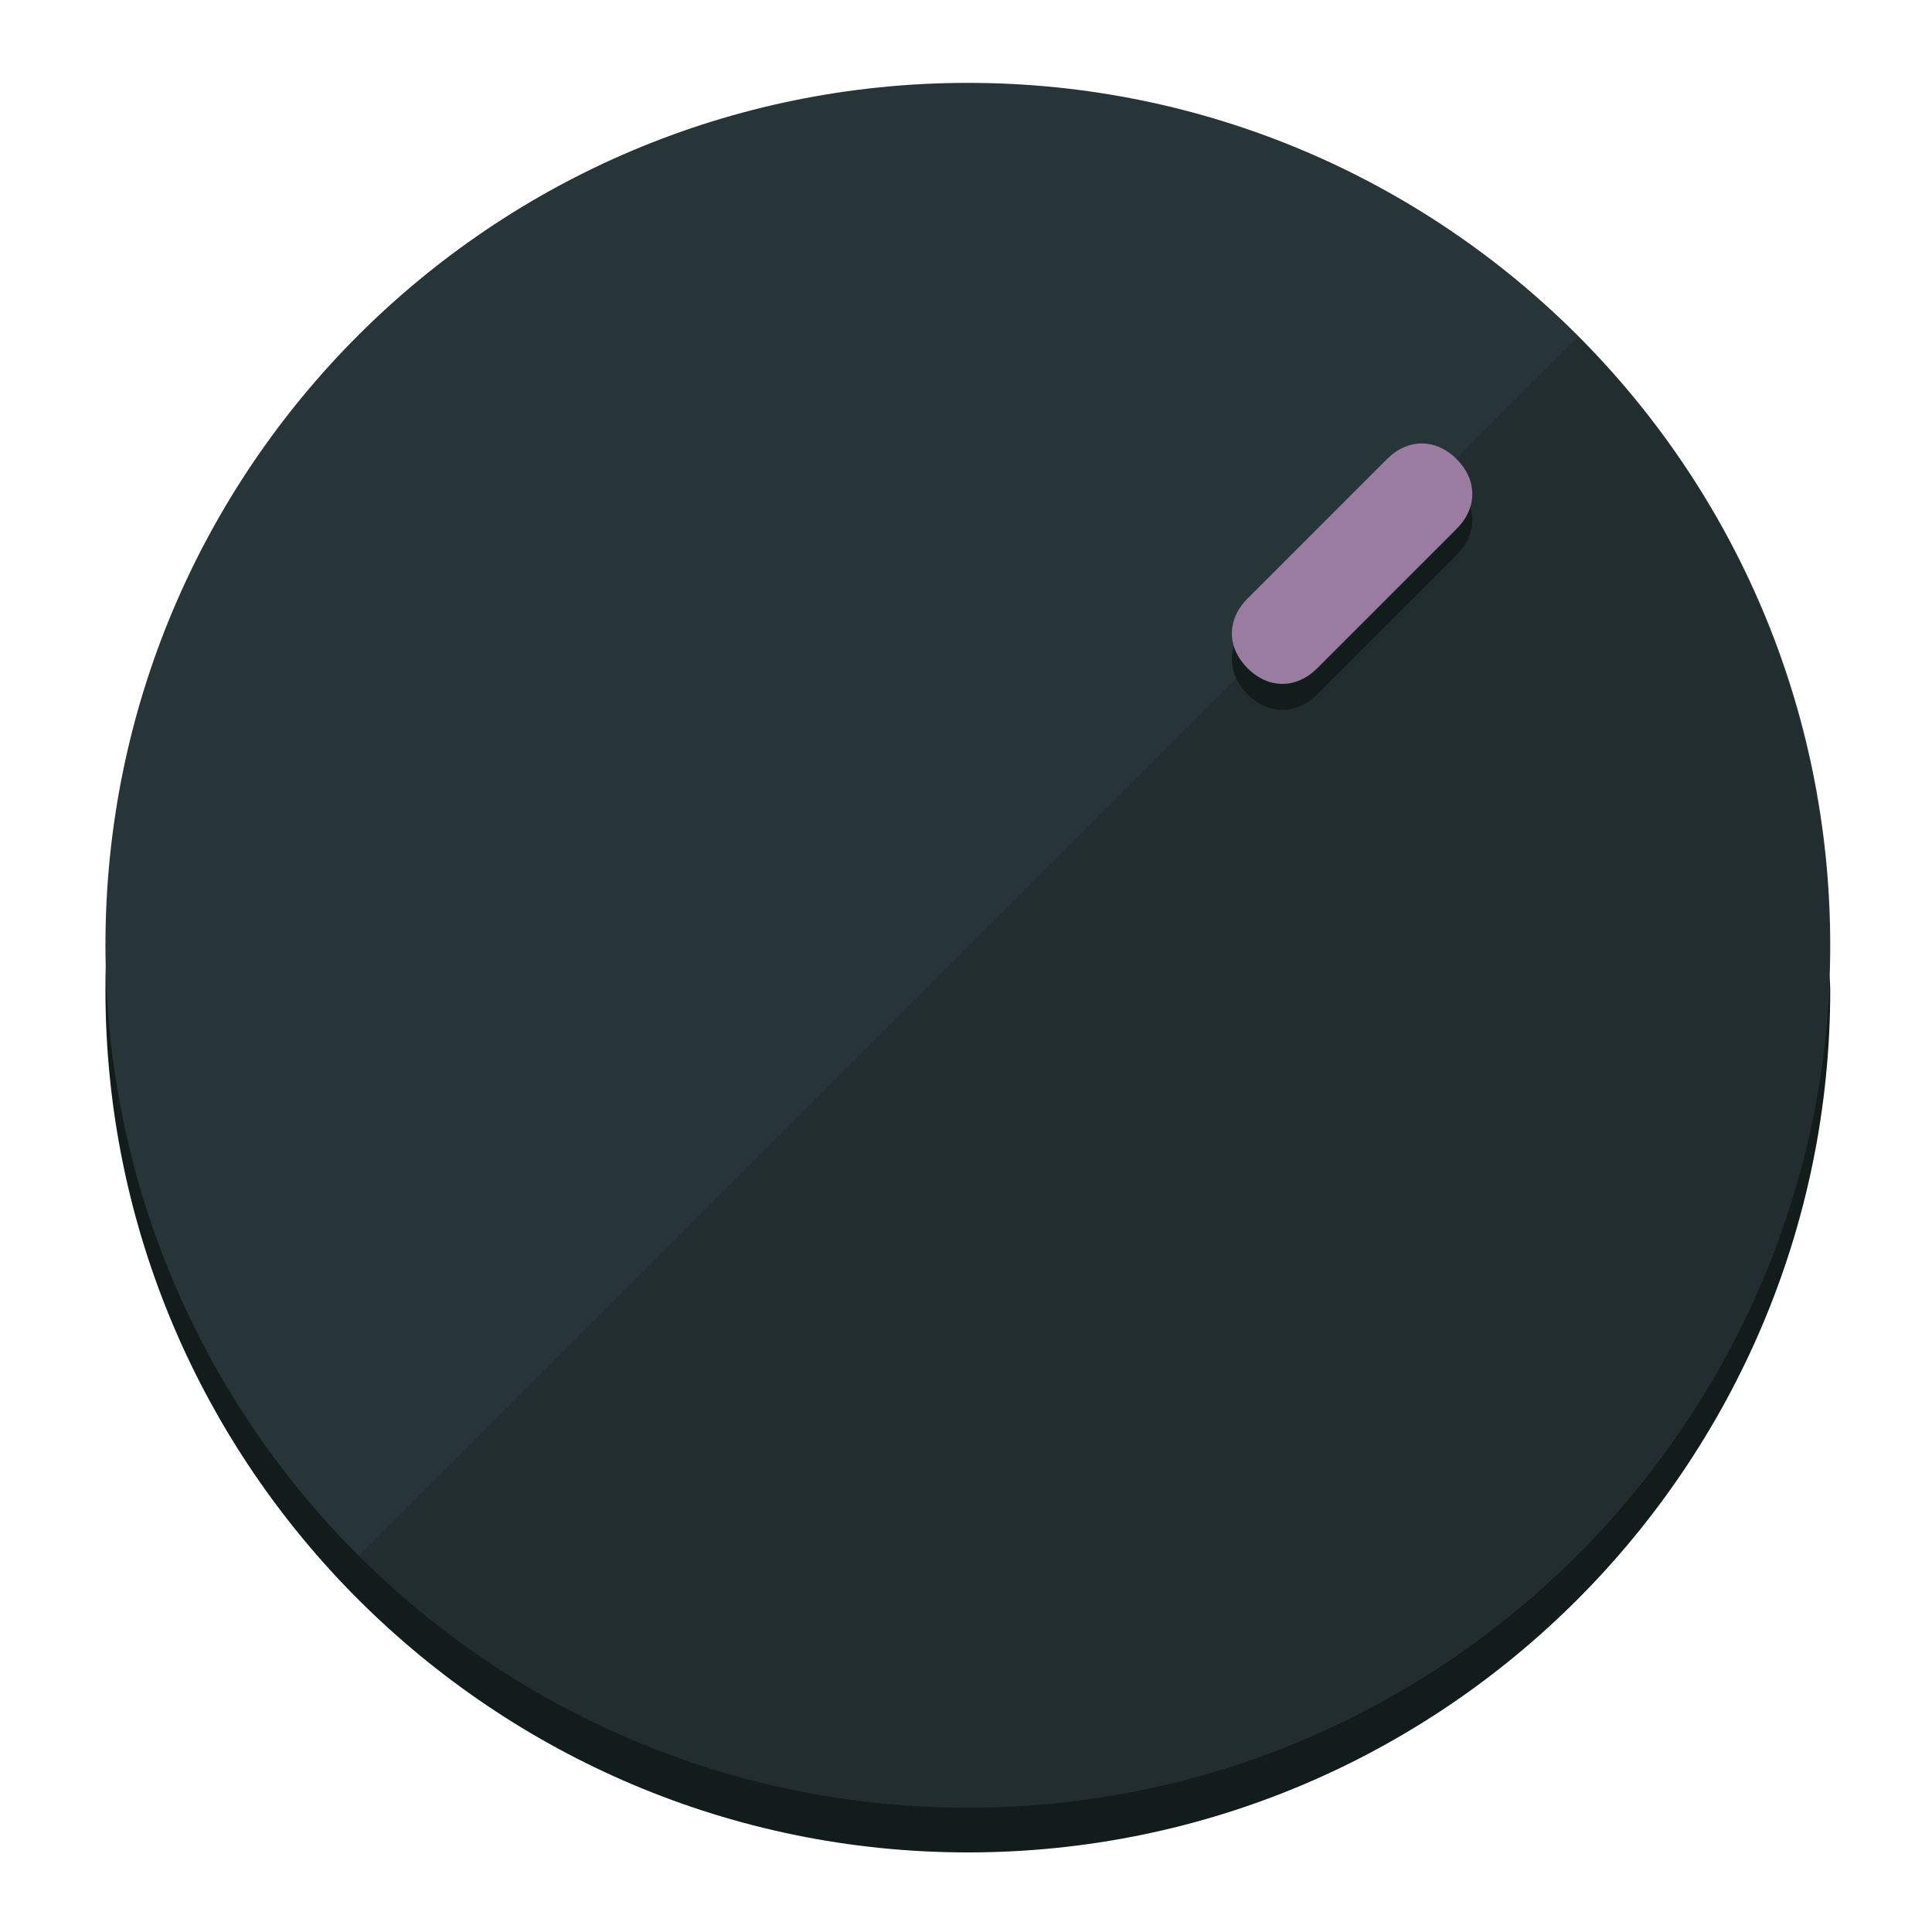
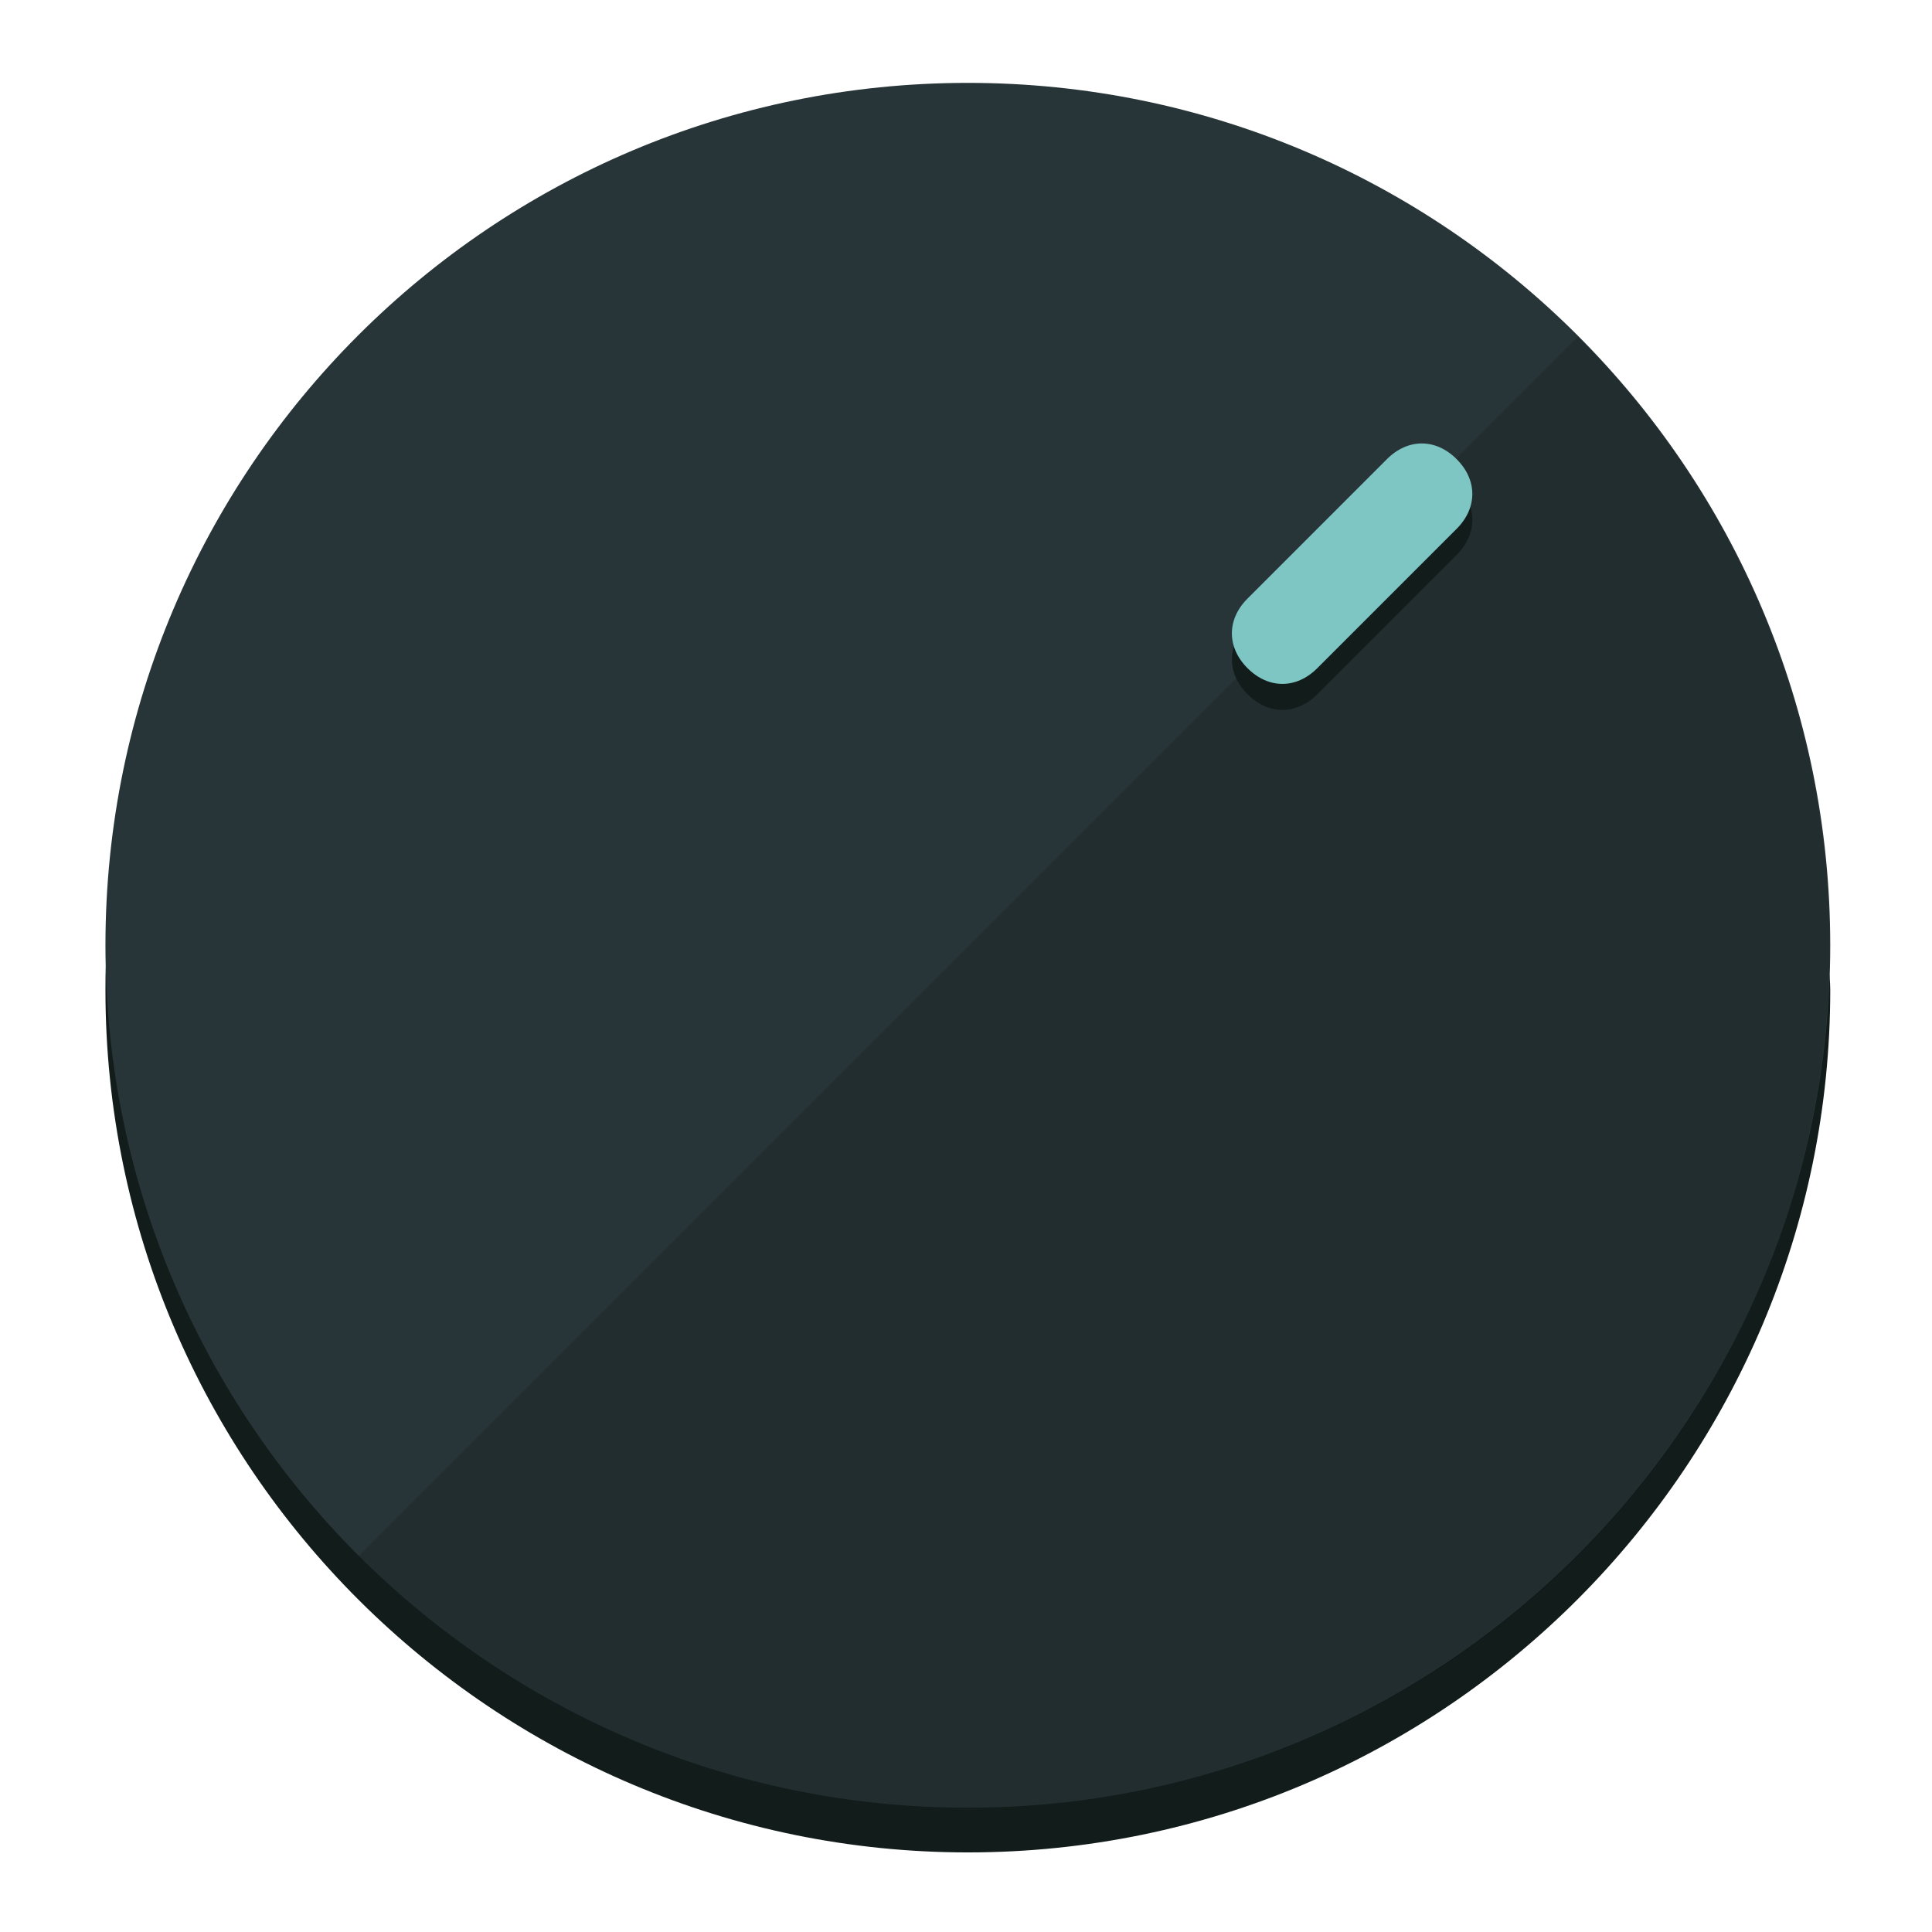
<svg xmlns="http://www.w3.org/2000/svg" height="120px" width="120px" version="1.1" id="Layer_1" viewBox="0 0 496.8 496.8" xml:space="preserve">
  <defs id="defs23" />
  <g id="g3158">
    <path style="display:inline;fill:#121c1b;fill-opacity:1;stroke-width:1.584" d="m 248.875,445.92 c 116.582,0 212.89,-91.238 220.493,-205.286 0,5.069 1.267,8.87 1.267,13.939 0,121.651 -98.842,221.76 -221.76,221.76 -121.651,0 -221.76,-98.842 -221.76,-221.76 0,-5.069 0,-8.87 1.267,-13.939 7.603,114.048 103.91,205.286 220.493,205.286 z" id="path8" />
    <circle style="display:inline;fill:#283538;fill-opacity:1;stroke-width:1.584" cx="248.875" cy="243.071" r="221.76" id="circle12" />
    <path style="display:inline;fill:#000000;fill-opacity:0.154;stroke-width:1.587" d="m 405.744,86.606 c 86.308,86.308 86.308,227.193 0,313.5 -86.308,86.308 -227.193,86.308 -313.5,0" id="path14" />
  </g>
  <g id="g3198">
    <circle style="display:none;fill:#000000;fill-opacity:0;stroke-width:1.584" cx="347.932" cy="-3.454" r="221.76" id="circle12-3" transform="rotate(45)" />
    <path style="display:inline;fill:#121c1b;fill-opacity:1;stroke-width:1.584" d="m 338.732,178.525 c -5.376,5.376 -12.545,5.376 -17.921,-3e-5 v 0 c -5.376,-5.376 -5.376,-12.545 -1e-5,-17.921 l 35.842,-35.842 c 5.376,-5.376 12.545,-5.376 17.921,2e-5 v 0 c 5.376,5.376 5.376,12.545 0,17.921 z" id="path3789" />
-     <path style="display:inline;fill:#9A7CA1;stroke-width:1.584" d="m 338.722,171.826 c -5.376,5.376 -12.545,5.376 -17.921,-2e-5 v 0 c -5.376,-5.376 -5.376,-12.545 0,-17.921 l 35.842,-35.842 c 5.376,-5.376 12.545,-5.376 17.921,-10e-6 v 0 c 5.376,5.376 5.376,12.545 0,17.921 z" id="path915" />
+     <path style="display:inline;fill:#7EC6C4;stroke-width:1.584" d="m 338.722,171.826 c -5.376,5.376 -12.545,5.376 -17.921,-2e-5 v 0 c -5.376,-5.376 -5.376,-12.545 0,-17.921 l 35.842,-35.842 c 5.376,-5.376 12.545,-5.376 17.921,-10e-6 v 0 c 5.376,5.376 5.376,12.545 0,17.921 z" id="path915" />
  </g>
</svg>
